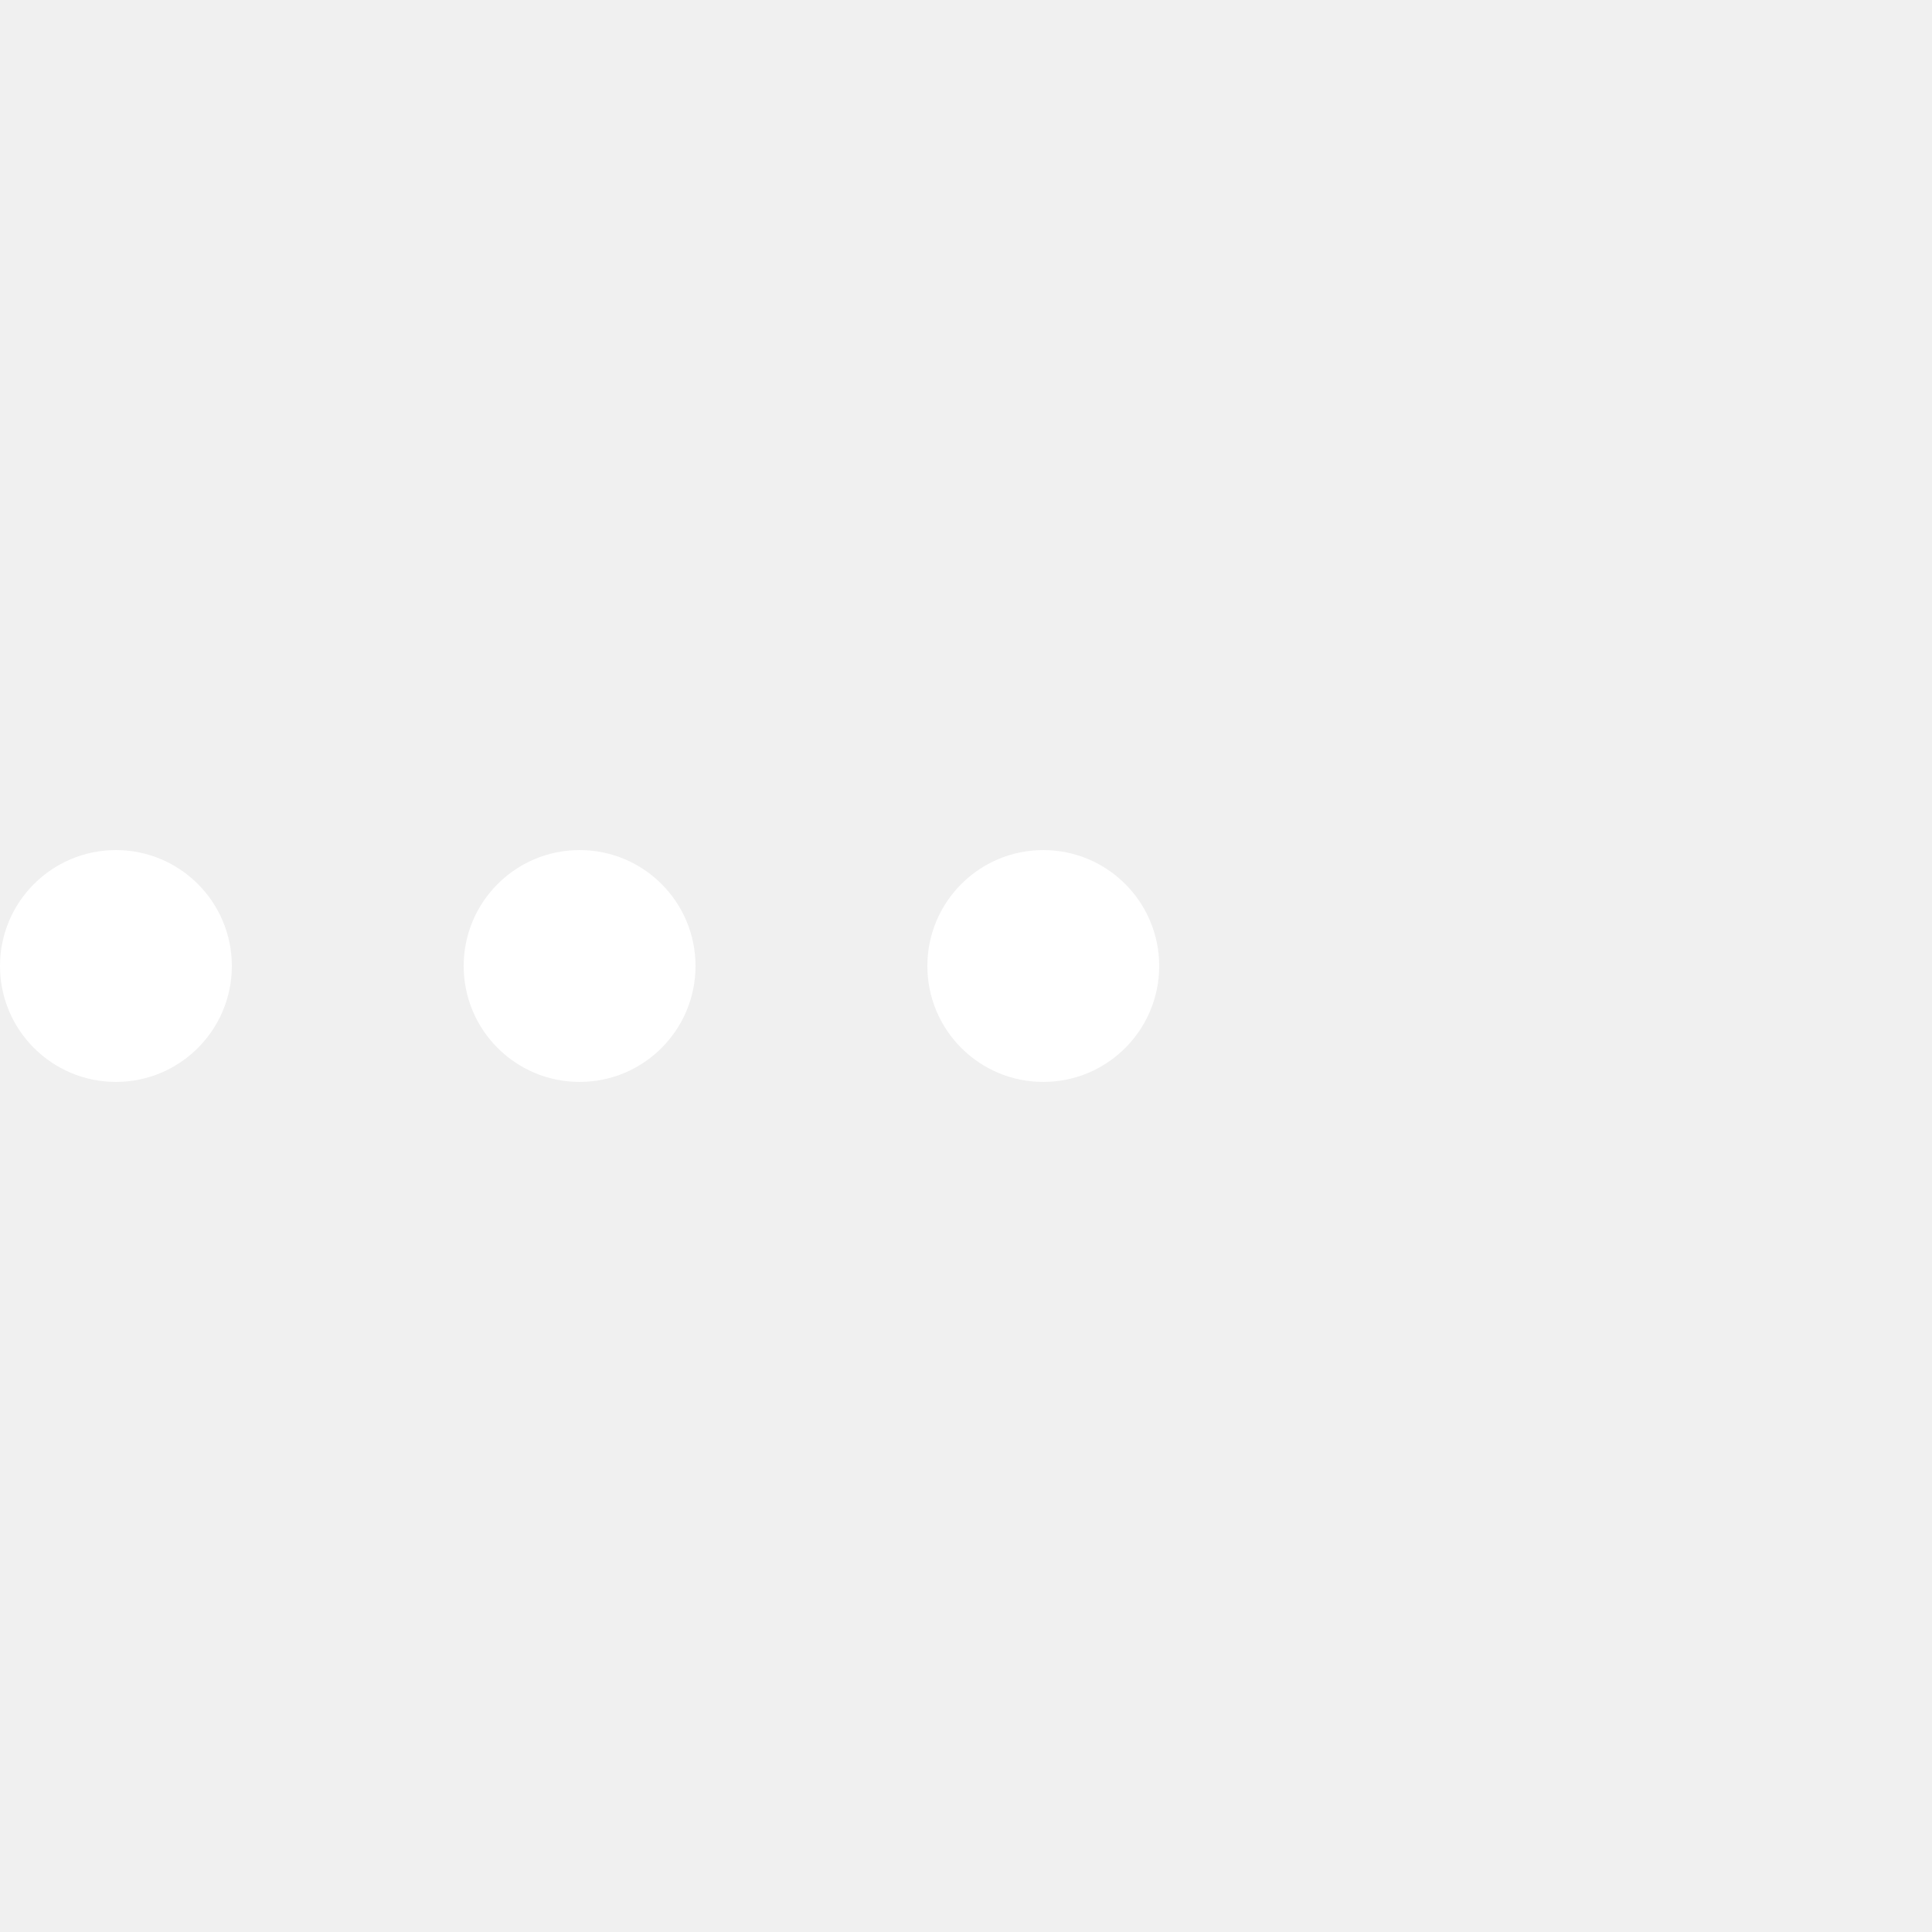
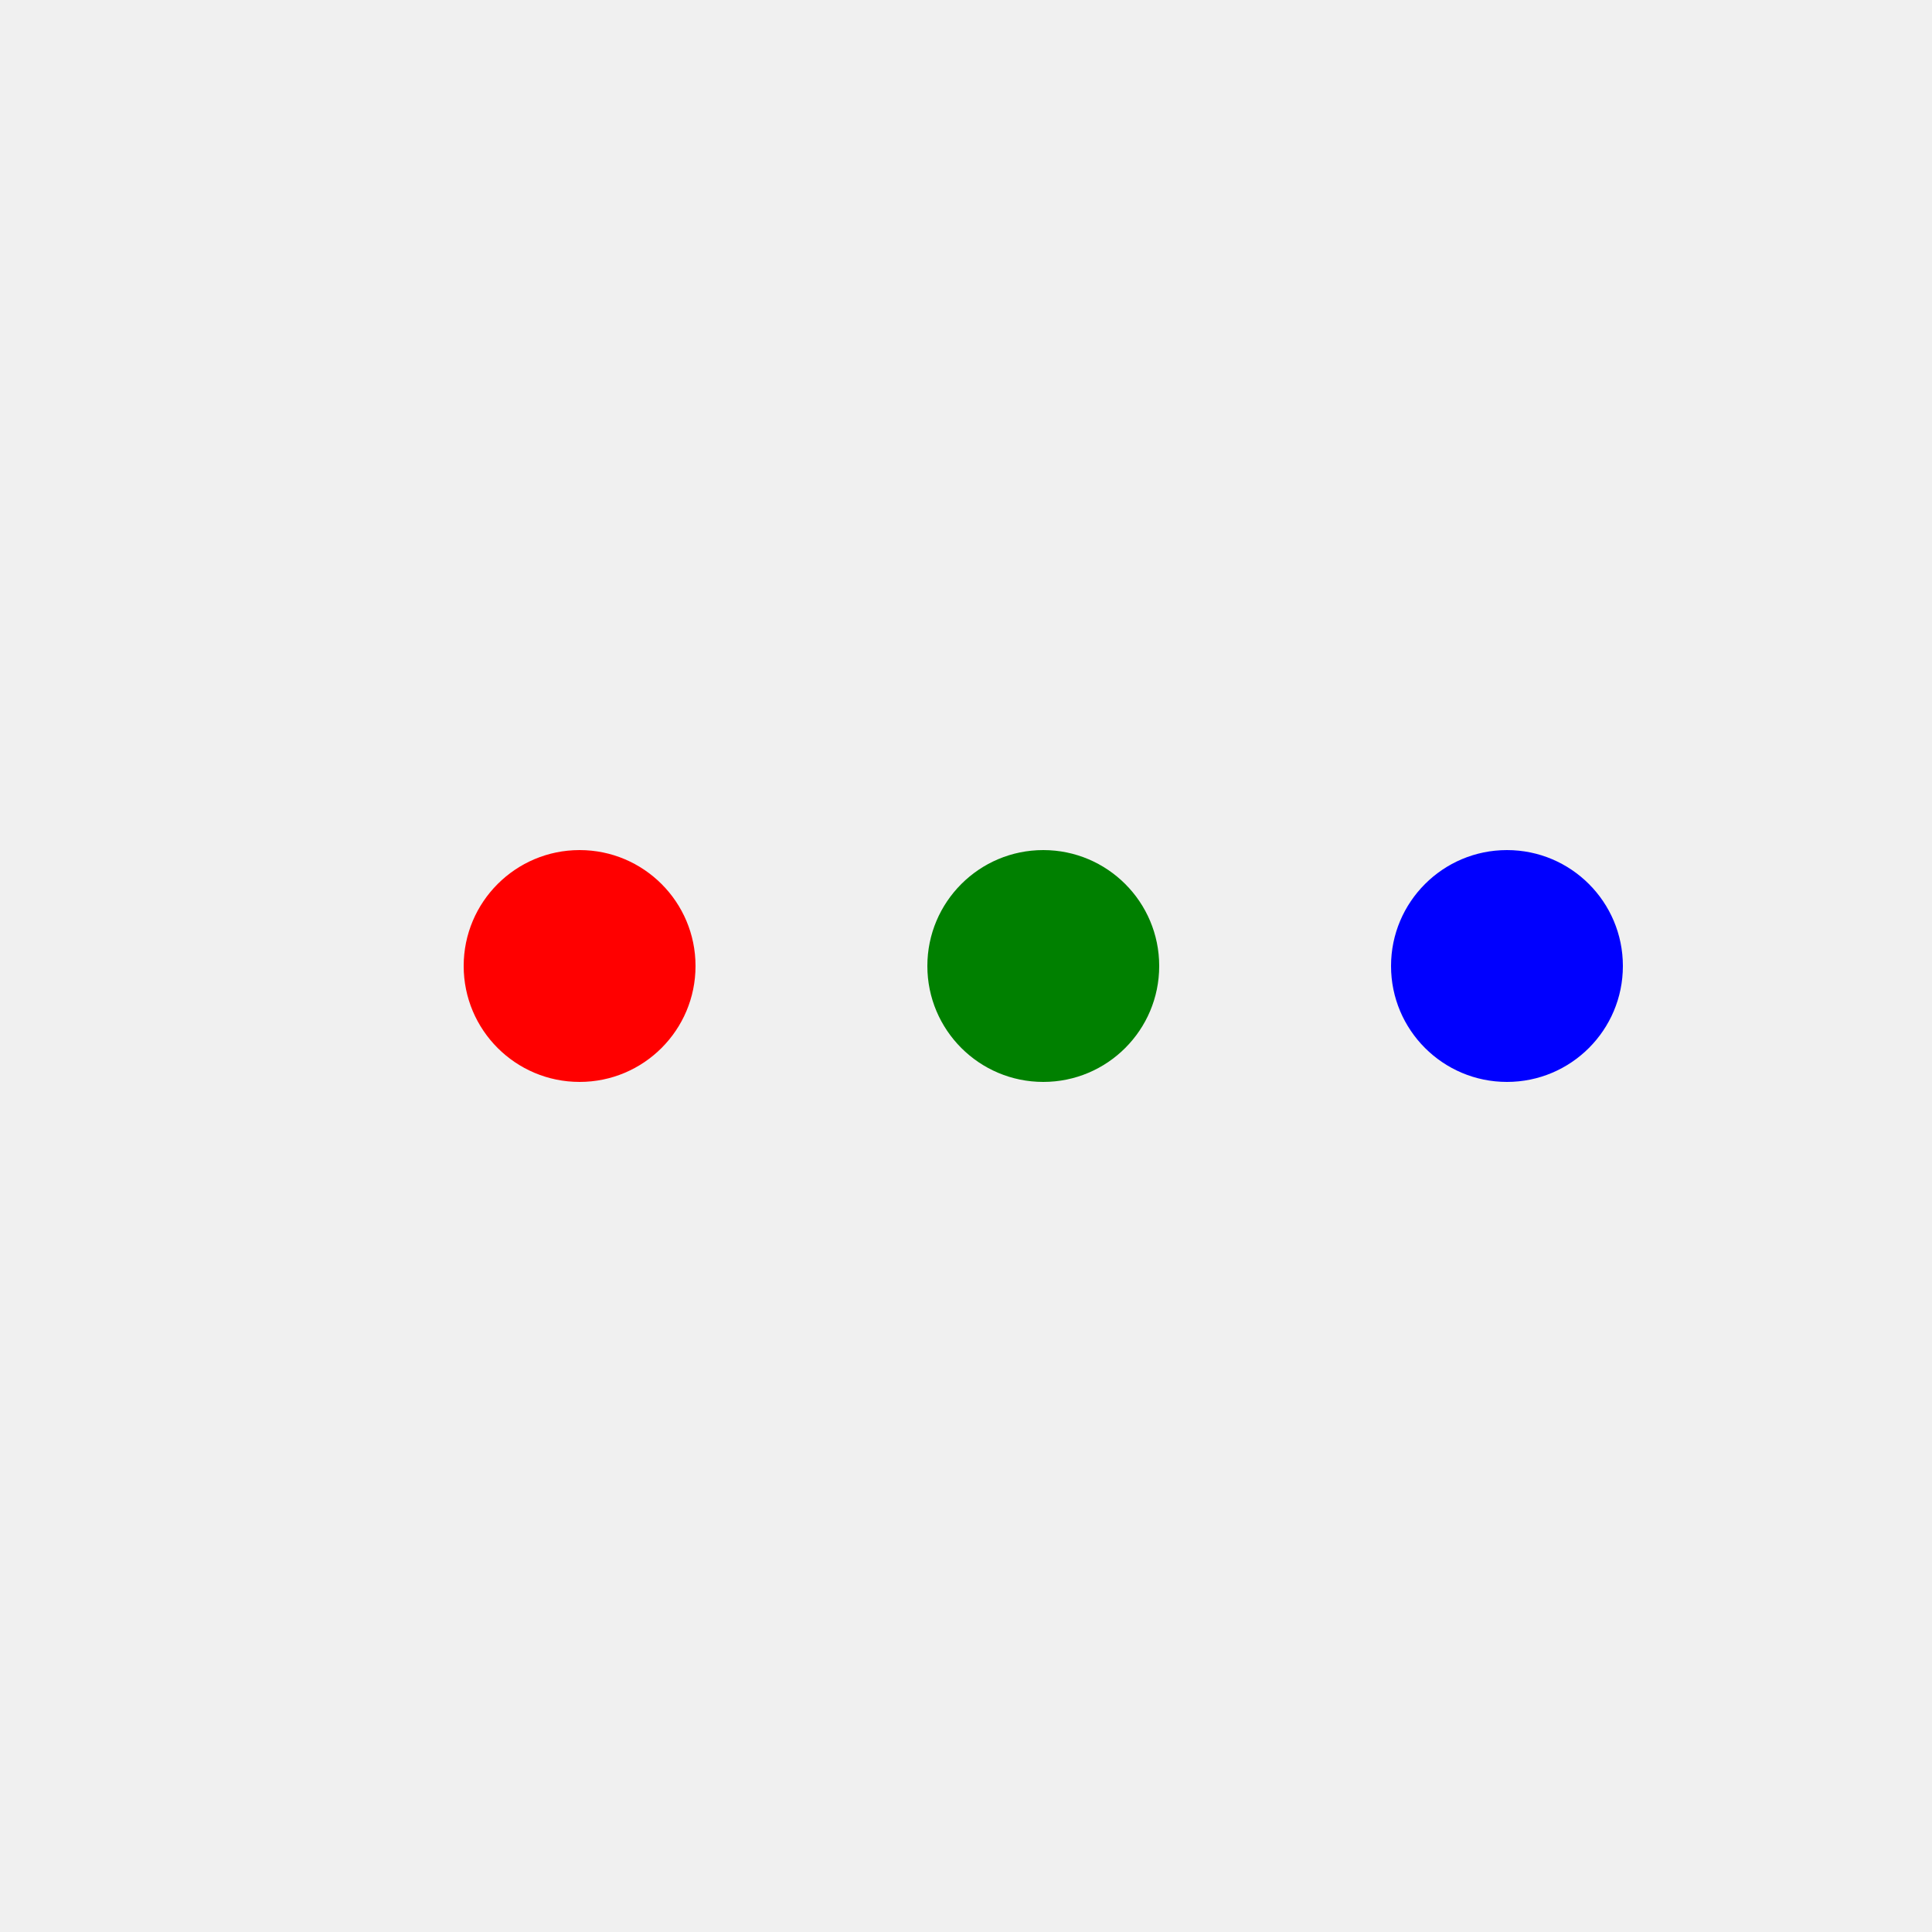
<svg xmlns="http://www.w3.org/2000/svg" version="1.1" id="L5" x="0px" y="0px" viewBox="0 0 100 100" enable-background="new 0 0 0 0" xml:space="preserve">
-   <circle fill="#fff" stroke="none" cx="6" cy="50" r="6">
+   <circle fill="red" stroke="none" cx="30" cy="50" r="6">
    <animateTransform attributeName="transform" dur="1s" type="translate" values="0 15 ; 0 -15; 0 15" repeatCount="indefinite" begin="0.1" />
  </circle>
-   <circle fill="#fff" stroke="none" cx="30" cy="50" r="6">
+   <circle fill="green" stroke="none" cx="54" cy="50" r="6">
    <animateTransform attributeName="transform" dur="1s" type="translate" values="0 10 ; 0 -10; 0 10" repeatCount="indefinite" begin="0.2" />
  </circle>
-   <circle fill="#fff" stroke="none" cx="54" cy="50" r="6">
+   <circle fill="blue" stroke="none" cx="78" cy="50" r="6">
    <animateTransform attributeName="transform" dur="1s" type="translate" values="0 5 ; 0 -5; 0 5" repeatCount="indefinite" begin="0.3" />
  </circle>
</svg>
